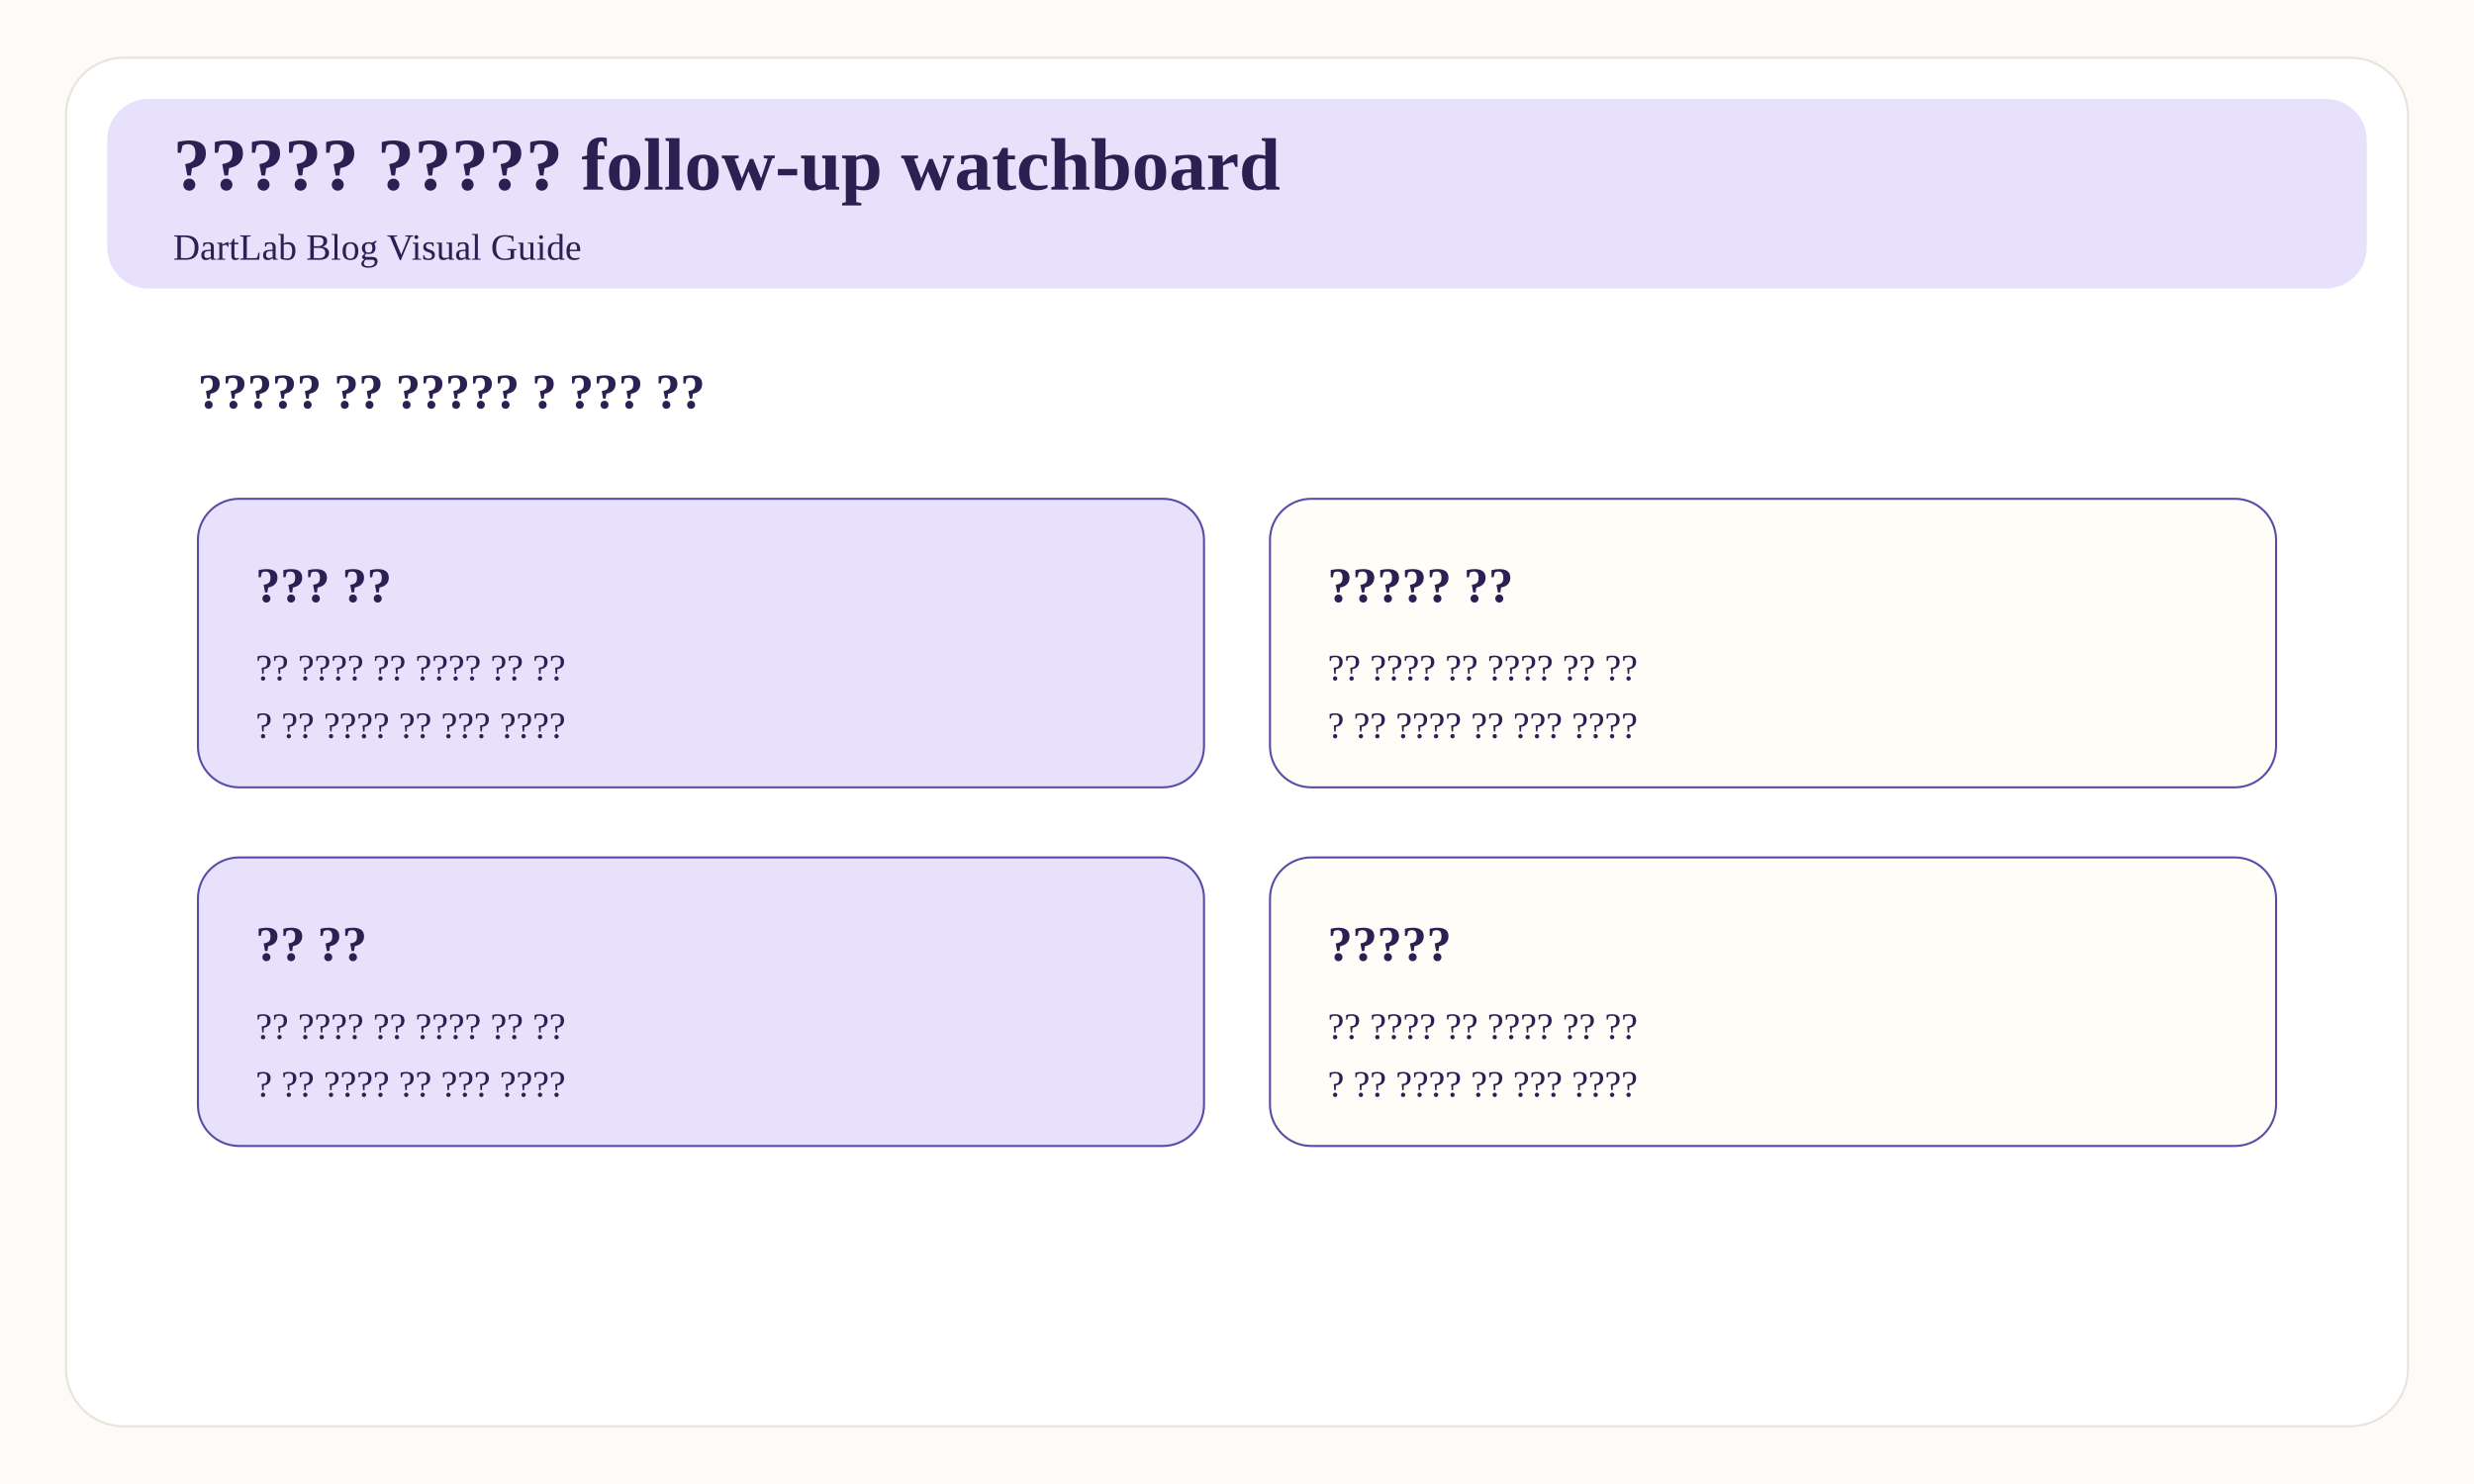
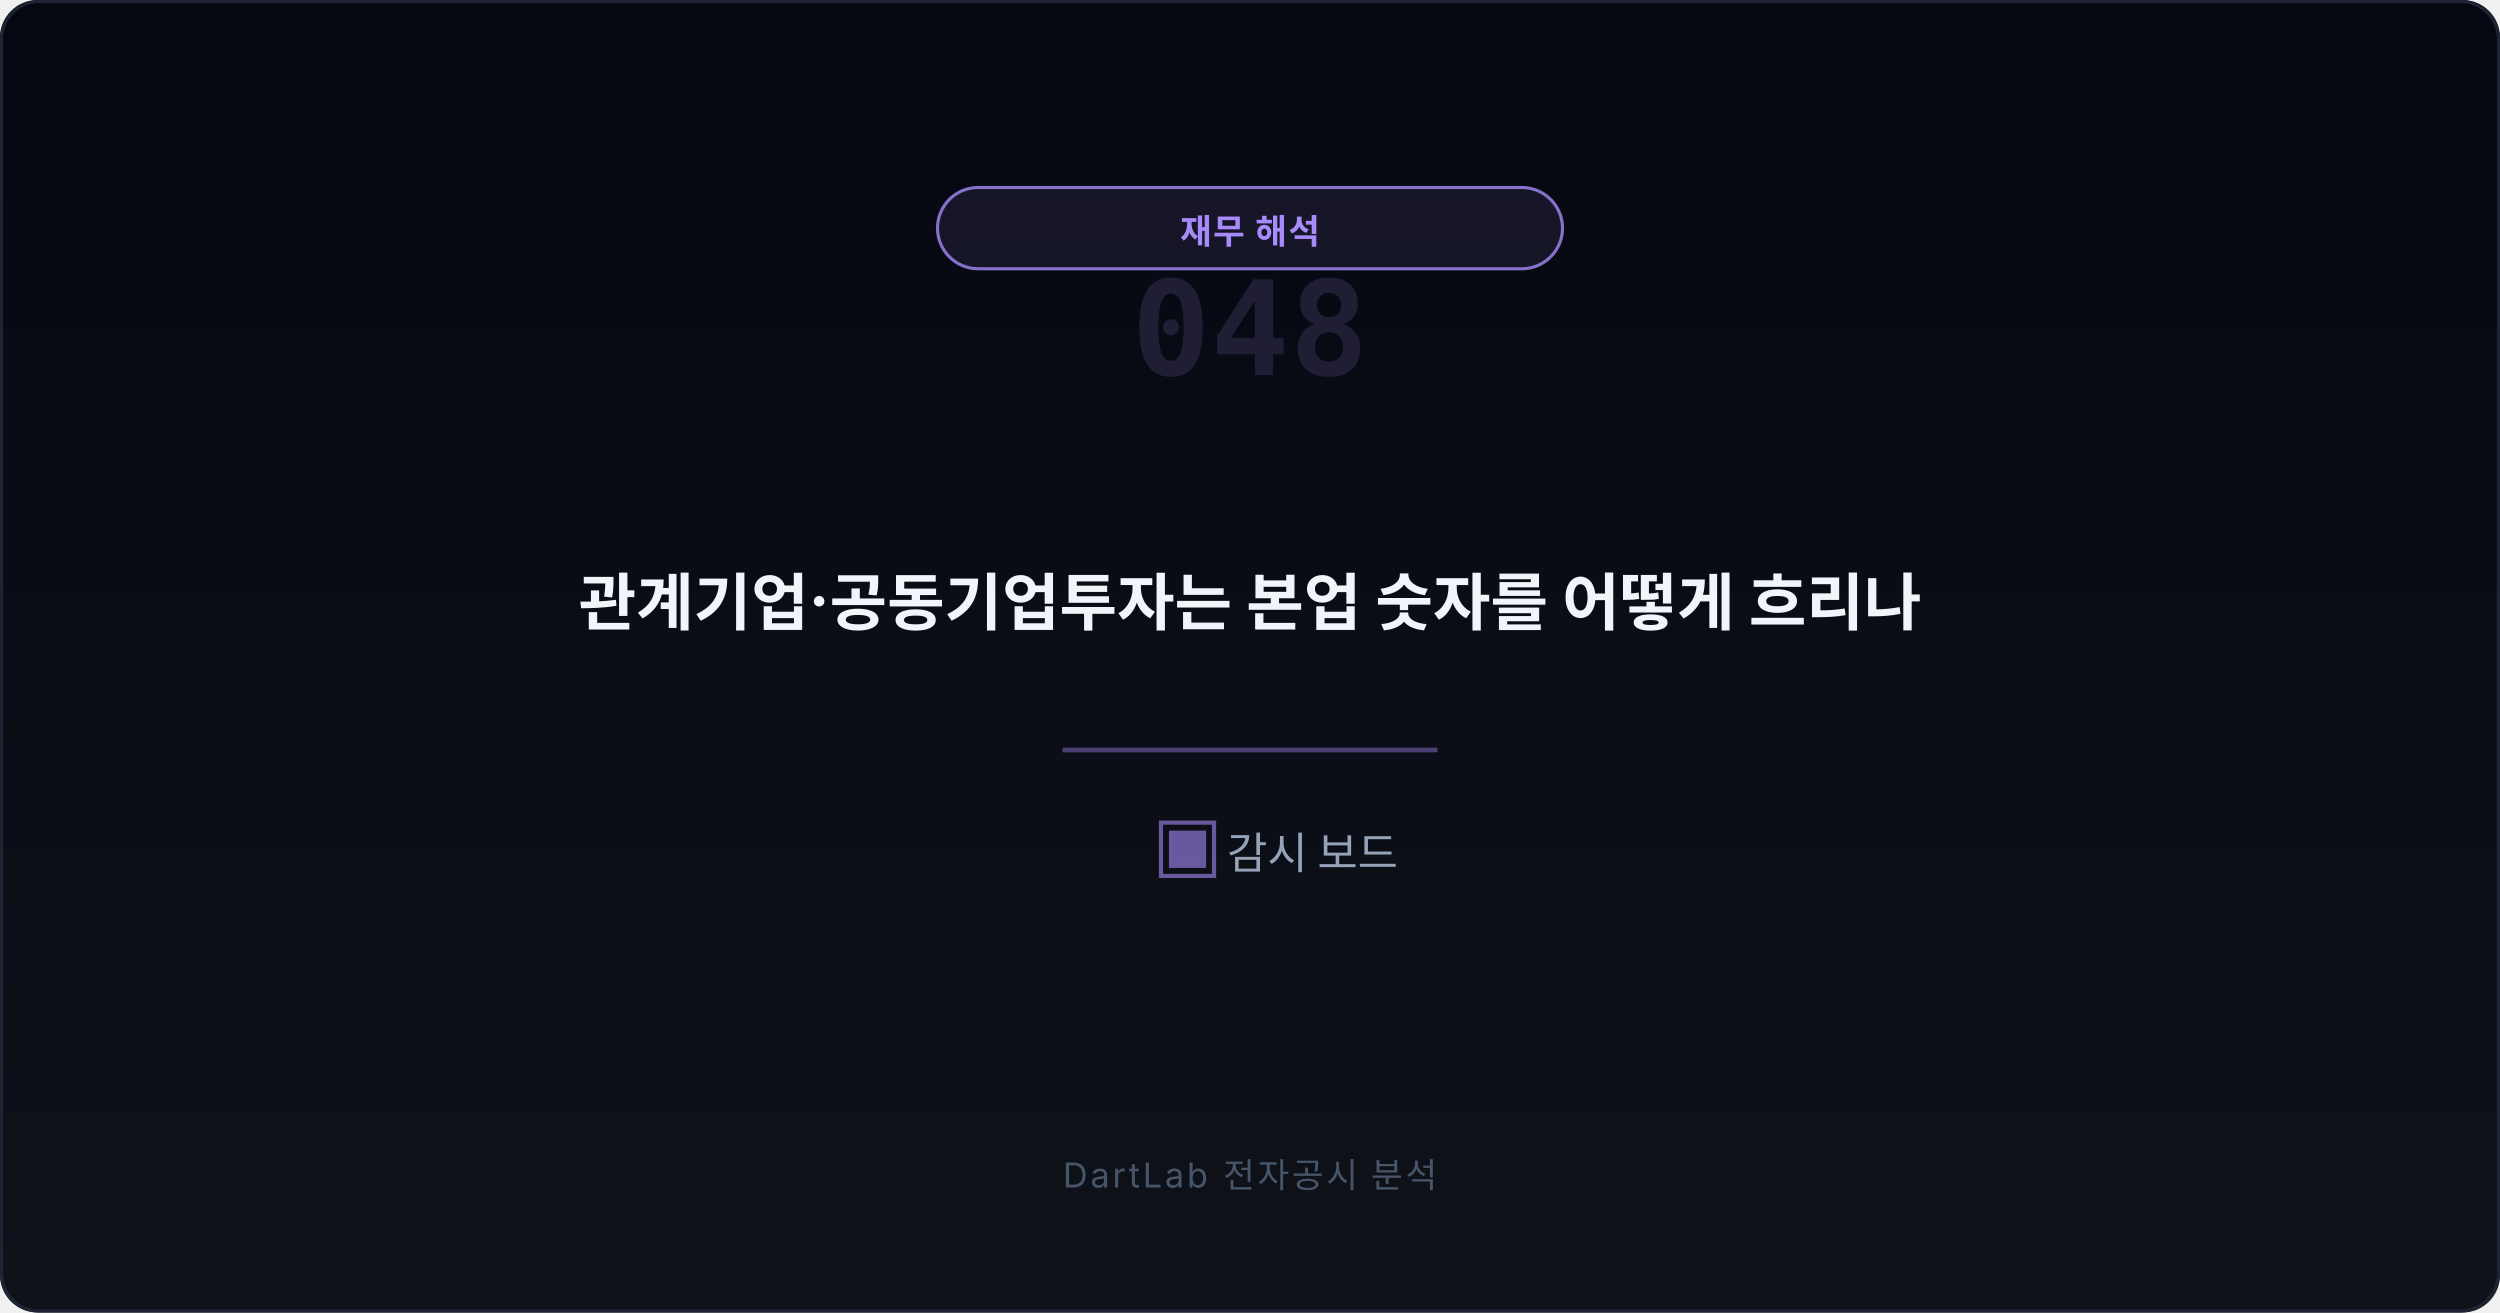
- <svg xmlns="http://www.w3.org/2000/svg" width="1200" height="720" viewBox="0 0 1200 720" role="img" aria-labelledby="title desc">
-   <rect width="1200" height="720" fill="#FCFBF8" />
-   <rect x="32" y="28" width="1136" height="664" rx="28" fill="#FFFFFF" stroke="#E9E3D8" />
-   <rect x="52" y="48" width="1096" height="92" rx="20" fill="#E7E1FB" />
-   <text x="84" y="92" font-size="36" font-weight="700" fill="#2C2053">????? ????? follow-up watchboard</text>
-   <text x="84" y="126" font-size="18" fill="#2C2053">DartLab Blog Visual Guide</text>
-   <text x="96" y="198" font-size="24" font-weight="700" fill="#2C2053">????? ?? ????? ? ??? ??</text>
-   <rect x="96" y="242" width="488" height="140" rx="20" fill="#E7E1FB" stroke="#5C4AA8" />
-   <text x="124" y="292" font-size="24" font-weight="700" fill="#2C2053">??? ??</text>
-   <text x="124" y="330" font-size="18" font-weight="500" fill="#2C2053">?? ???? ?? ???? ?? ??</text>
-   <text x="124" y="358" font-size="18" font-weight="500" fill="#2C2053">? ?? ???? ?? ??? ????</text>
-   <rect x="616" y="242" width="488" height="140" rx="20" fill="#FFFDF8" stroke="#5C4AA8" />
-   <text x="644" y="292" font-size="24" font-weight="700" fill="#2C2053">????? ??</text>
-   <text x="644" y="330" font-size="18" font-weight="500" fill="#2C2053">?? ???? ?? ???? ?? ??</text>
-   <text x="644" y="358" font-size="18" font-weight="500" fill="#2C2053">? ?? ???? ?? ??? ????</text>
-   <rect x="96" y="416" width="488" height="140" rx="20" fill="#E7E1FB" stroke="#5C4AA8" />
-   <text x="124" y="466" font-size="24" font-weight="700" fill="#2C2053">?? ??</text>
-   <text x="124" y="504" font-size="18" font-weight="500" fill="#2C2053">?? ???? ?? ???? ?? ??</text>
-   <text x="124" y="532" font-size="18" font-weight="500" fill="#2C2053">? ?? ???? ?? ??? ????</text>
-   <rect x="616" y="416" width="488" height="140" rx="20" fill="#FFFDF8" stroke="#5C4AA8" />
-   <text x="644" y="466" font-size="24" font-weight="700" fill="#2C2053">?????</text>
-   <text x="644" y="504" font-size="18" font-weight="500" fill="#2C2053">?? ???? ?? ???? ?? ??</text>
-   <text x="644" y="532" font-size="18" font-weight="500" fill="#2C2053">? ?? ???? ?? ??? ????</text>
+ <svg xmlns="http://www.w3.org/2000/svg" viewBox="0 0 800 420" fill="none">
+   <defs>
+     <linearGradient id="bg" x1="0" y1="0" x2="0" y2="1">
+       <stop offset="0%" stop-color="#050811" />
+       <stop offset="100%" stop-color="#0f1219" />
+     </linearGradient>
+   </defs>
+   <rect width="800" height="420" rx="12" fill="url(#bg)" />
+   <rect x="0.5" y="0.5" width="799" height="419" rx="12" stroke="#1e2433" stroke-width="1" fill="none" />
+   <rect x="300" y="60" width="200" height="26" rx="13" fill="rgba(167,139,250,0.12)" stroke="#a78bfa" stroke-width="1" opacity="0.8" />
+   <text x="400" y="78" text-anchor="middle" font-family="Inter, system-ui, sans-serif" font-size="11" font-weight="600" fill="#a78bfa" letter-spacing="0.04em">재무 해석</text>
+   <text x="400" y="120" text-anchor="middle" font-family="JetBrains Mono, monospace" font-size="42" font-weight="800" fill="#a78bfa" opacity="0.15">048</text>
+   <text x="400" y="200" text-anchor="middle" font-family="Pretendard, Inter, sans-serif" font-size="20" font-weight="700" fill="#f1f5f9">관계기업·공동기업투자는 본업 숫자를 어떻게 흐리나</text>
+   <line x1="340" y1="240" x2="460" y2="240" stroke="#a78bfa" stroke-width="1.5" opacity="0.4" />
+   <text x="380" y="278" text-anchor="middle" font-family="Inter, system-ui, sans-serif" font-size="24" fill="#a78bfa" opacity="0.6">▣</text>
+   <text x="420" y="278" text-anchor="middle" font-family="Pretendard, Inter, sans-serif" font-size="14" fill="#94a3b8">감시 보드</text>
+   <text x="400" y="380" text-anchor="middle" font-family="Inter, system-ui, sans-serif" font-size="11" fill="#475569" letter-spacing="0.08em">DartLab 전자공시 분석</text>
</svg>
